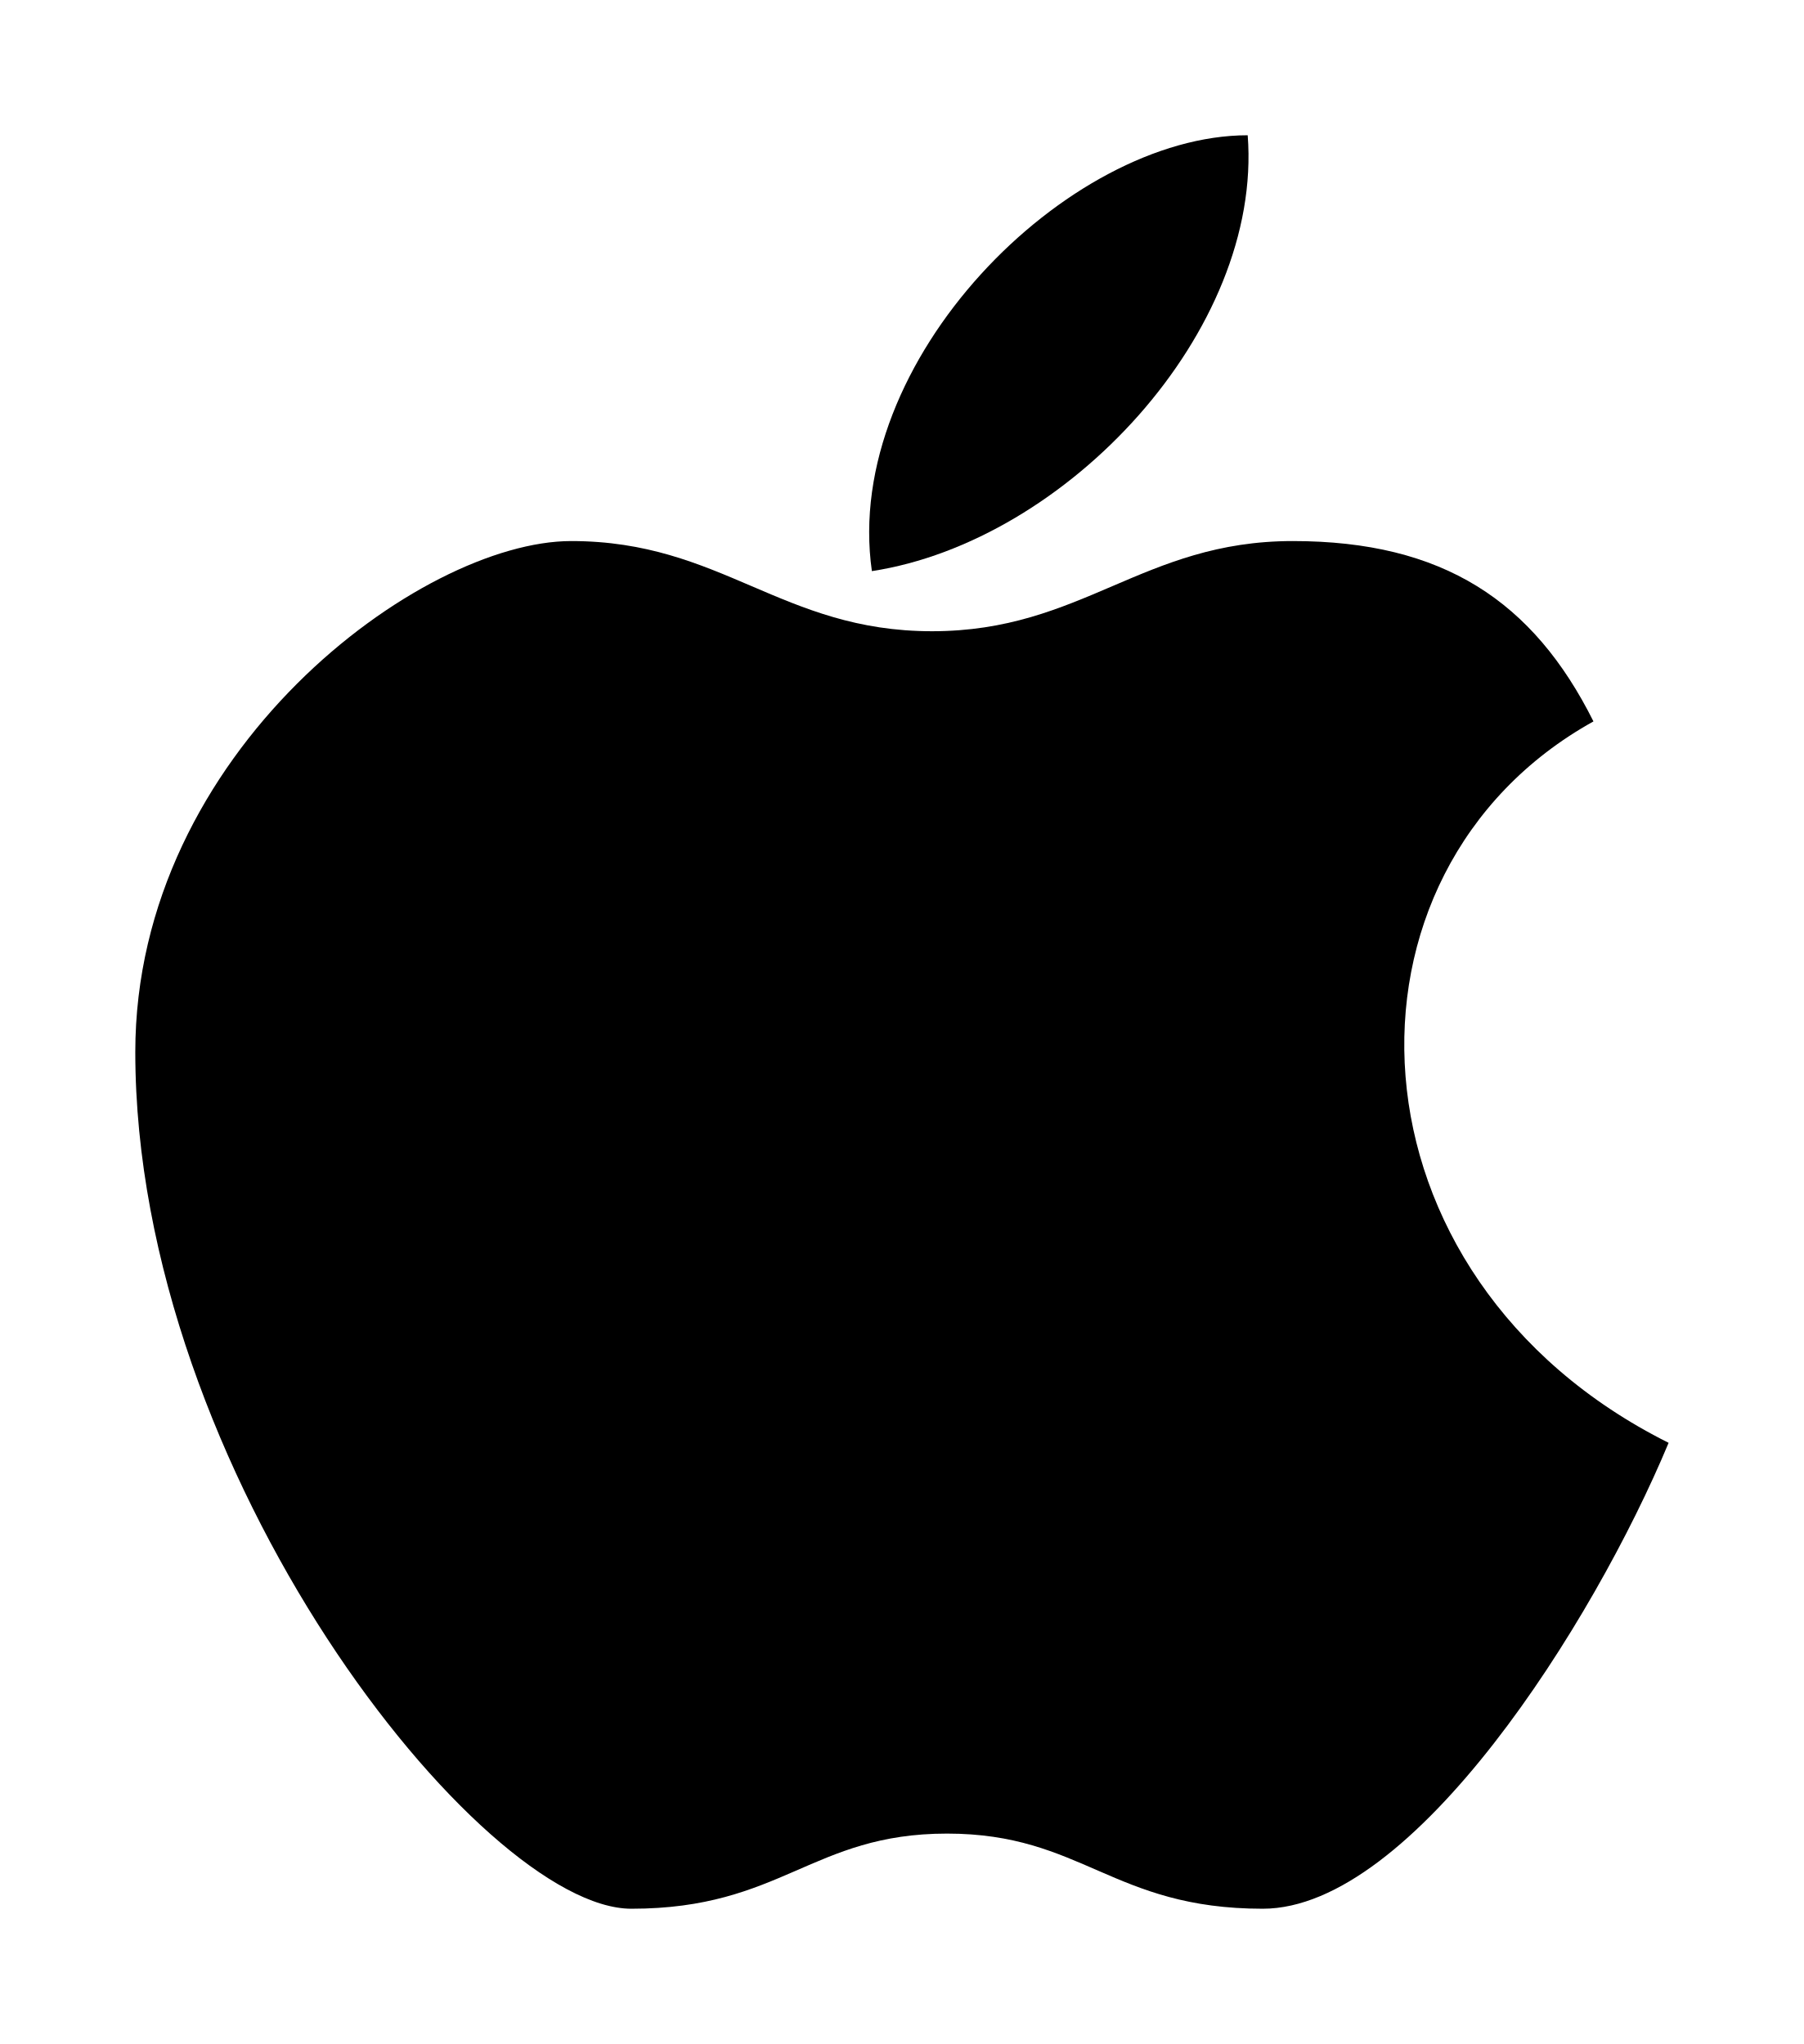
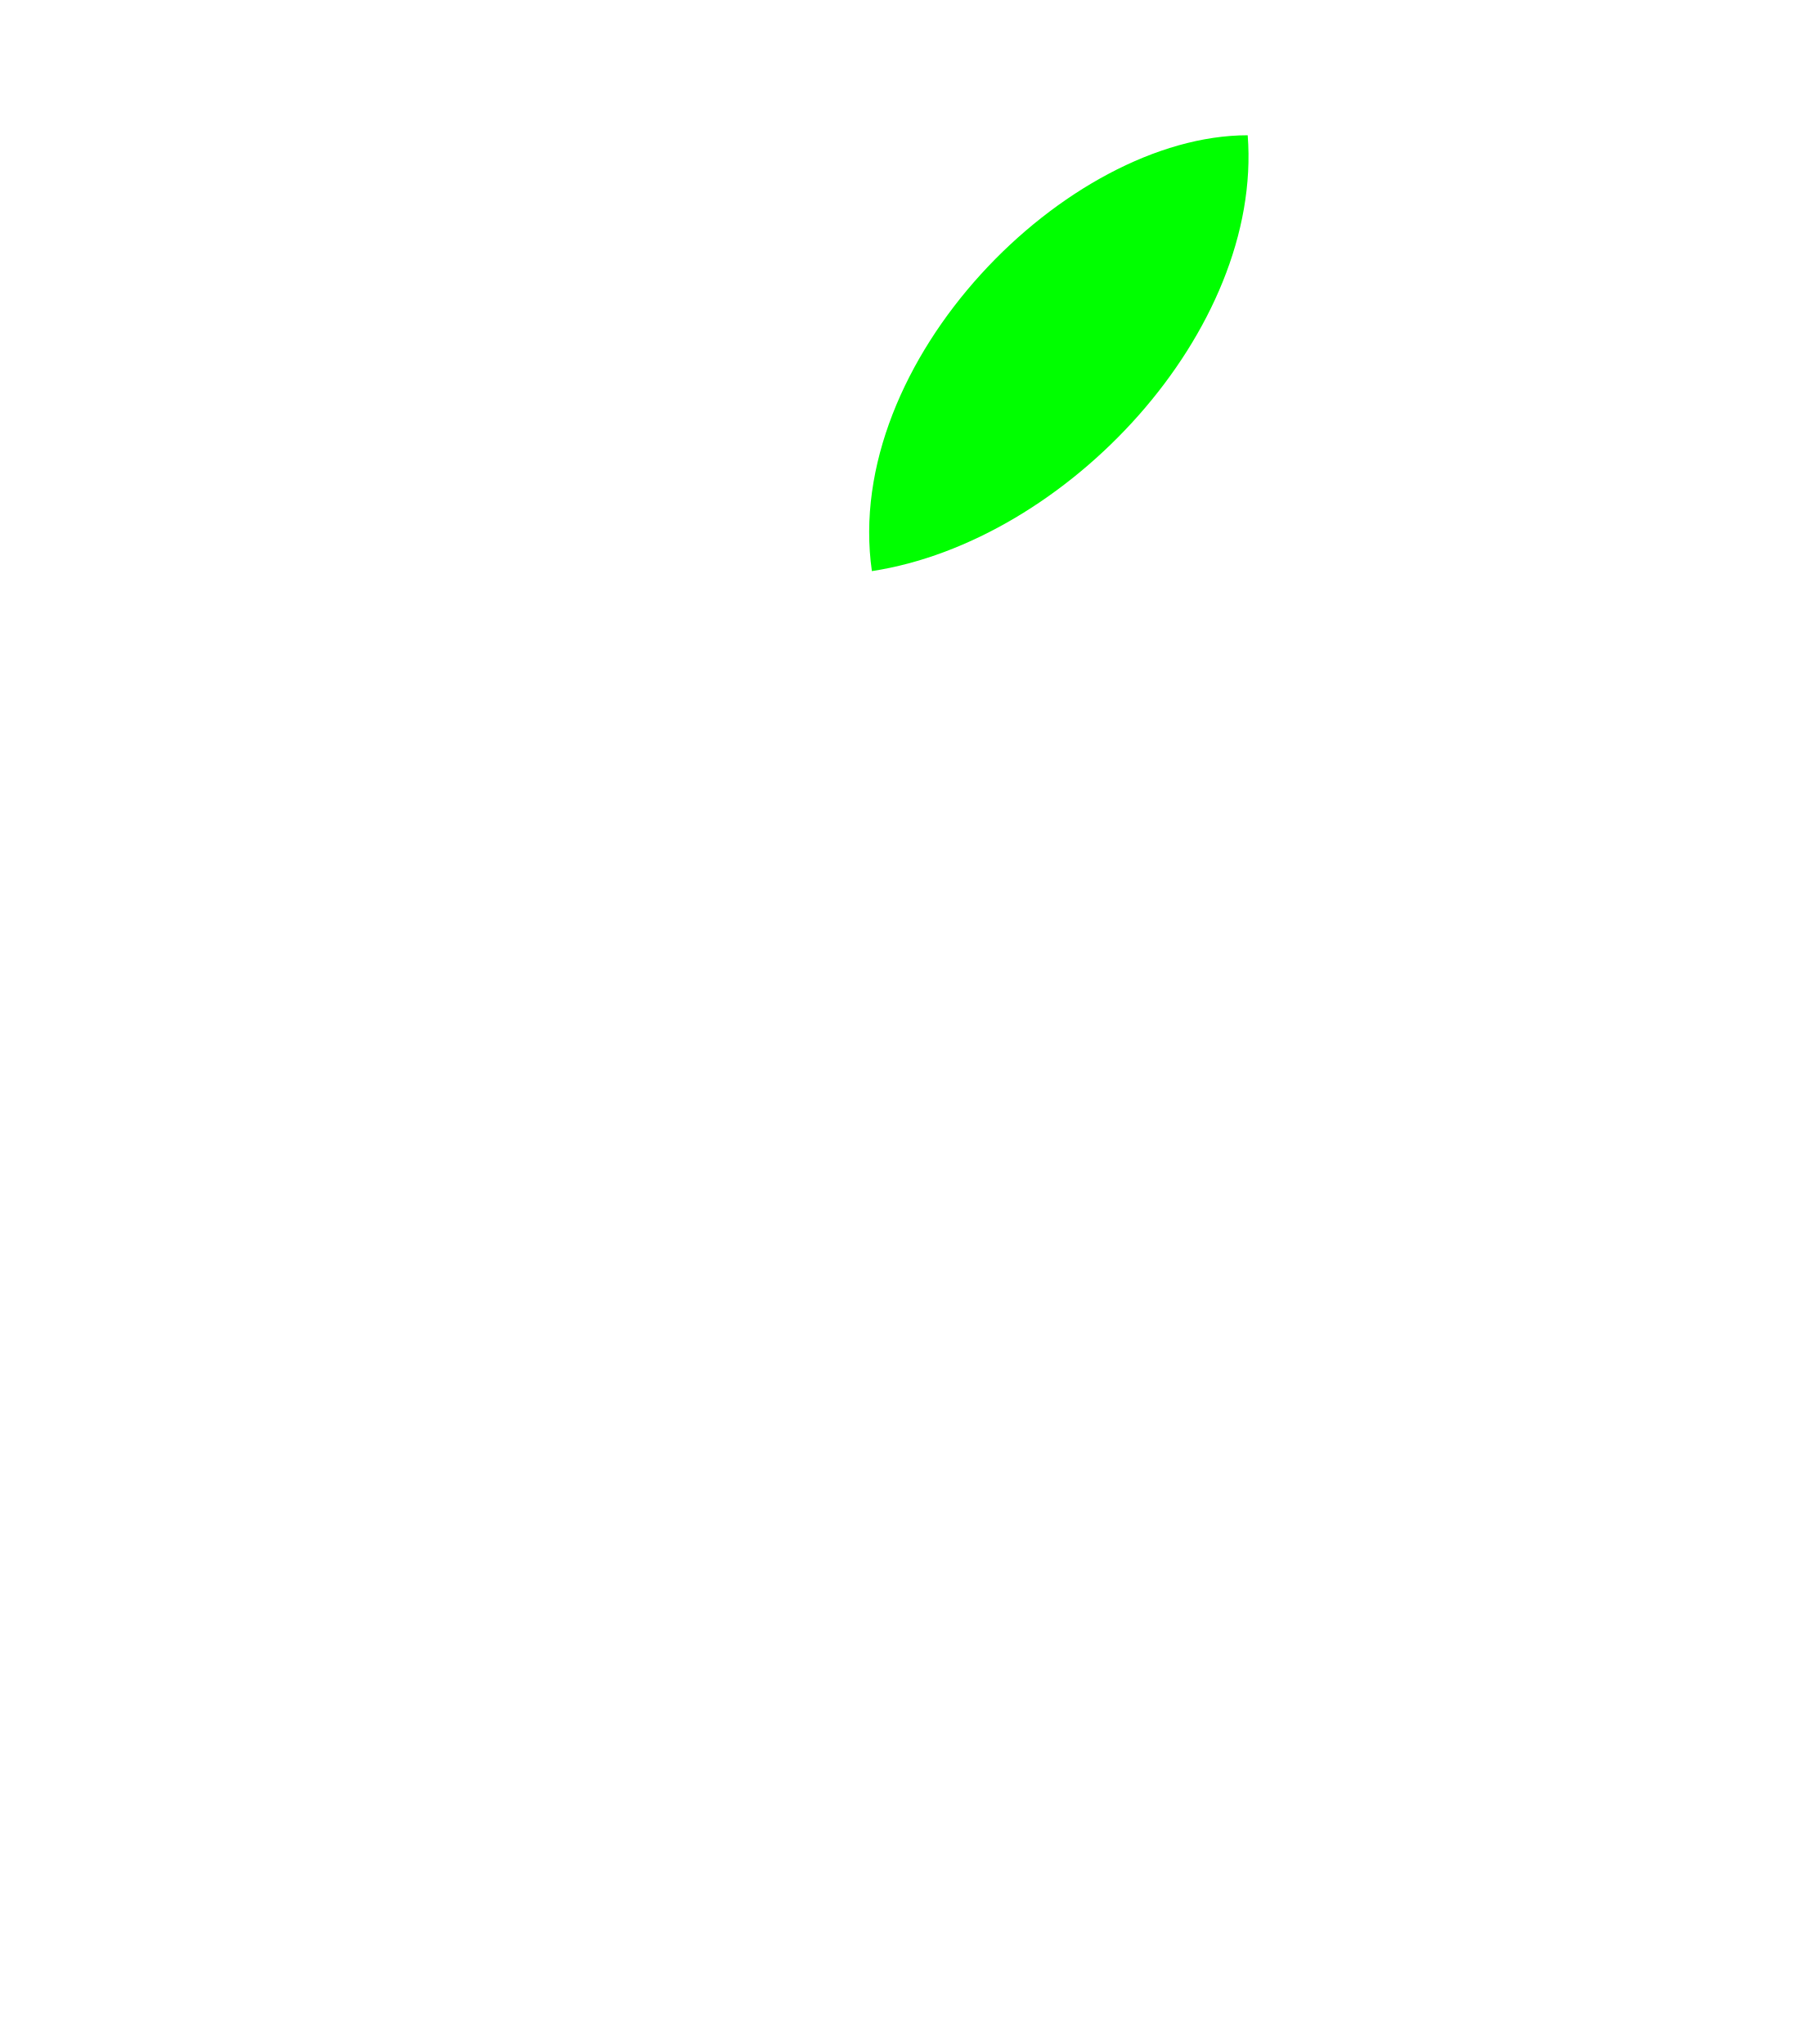
<svg xmlns="http://www.w3.org/2000/svg" width="600" height="680" viewbox="0 0 600 680">
-   <g fill="#000" transform="scale(20)">
-     <path d="M 15.5 10.5            C 18 10.5 19 9 21.5 9            C 24 9 25.5 10 26.5 12            C 22 14.5 22.25 21.25 27.75 24            C 26.5 27 23.5 31.75 21 31.75            C 18.5 31.75 18 30.5 15.75 30.5            C 13.5 30.5 13 31.75 10.5 31.75            C 8 31.75 2.25 24.5 2.25 17.5            C 2.25 12.5 7 9 9.5 9            C 12 9 13 10.5 15.5 10.5" />
-     <path d="M 14.5 9.5            C 14 6 17.75 2.25 20.75 2.25            C 21 5.5 17.75 9 14.5 9.5" />
-   </g>
+   <defs>
+     <clipPath id="1">
+       <rect x="0" y="9" width="600" height="3.792" />
+     </clipPath>
+     <clipPath id="2">
+       <rect x="0" y="12.792" width="600" height="3.792" />
+     </clipPath>
+     <clipPath id="3">
+       <rect x="0" y="16.583" width="600" height="3.792" />
+     </clipPath>
+     <clipPath id="4">
+       <rect x="0" y="20.375" width="600" height="3.792" />
+     </clipPath>
+     <clipPath id="5">
+       <rect x="0" y="24.167" width="600" height="3.792" />
+     </clipPath>
+     <clipPath id="6">
+       <rect x="0" y="27.958" width="600" height="3.792" />
+     </clipPath>
+     <path d="M 15.5 10.5             C 18 10.5 19 9 21.5 9            C 24 9 25.5 10 26.5 12            C 22 14.5 22.25 21.25 27.75 24            C 26.5 27 23.5 31.75 21 31.75              C 18.5 31.75 18 30.5 15.75 30.5              C 13.5 30.5 13 31.75 10.5 31.75              C 8 31.75 2.25 24.5 2.25 17.5              C 2.25 12.5 7 9 9.5 9              C 12 9 13 10.5 15.5 10.5" transform="scale(20)" id="apple" />
+   </defs>
+   <path d="M 14.5 9.5            C 14 6 17.75 2.25 20.75 2.25            C 21 5.5 17.75 9 14.5 9.5" transform="scale(20)" fill="#0F0" />
+   <use id="apple" clip-path="url(#1)" fill="#0F0" />
+   <use id="apple" clip-path="url(#2)" fill="#FF0" />
+   <use id="apple" clip-path="url(#3)" fill="#F90" />
+   <use id="apple" clip-path="url(#4)" fill="#F00" />
+   <use id="apple" clip-path="url(#5)" fill="#F0F" />
+   <use id="apple" clip-path="url(#6)" fill="#00F" />
</svg>
